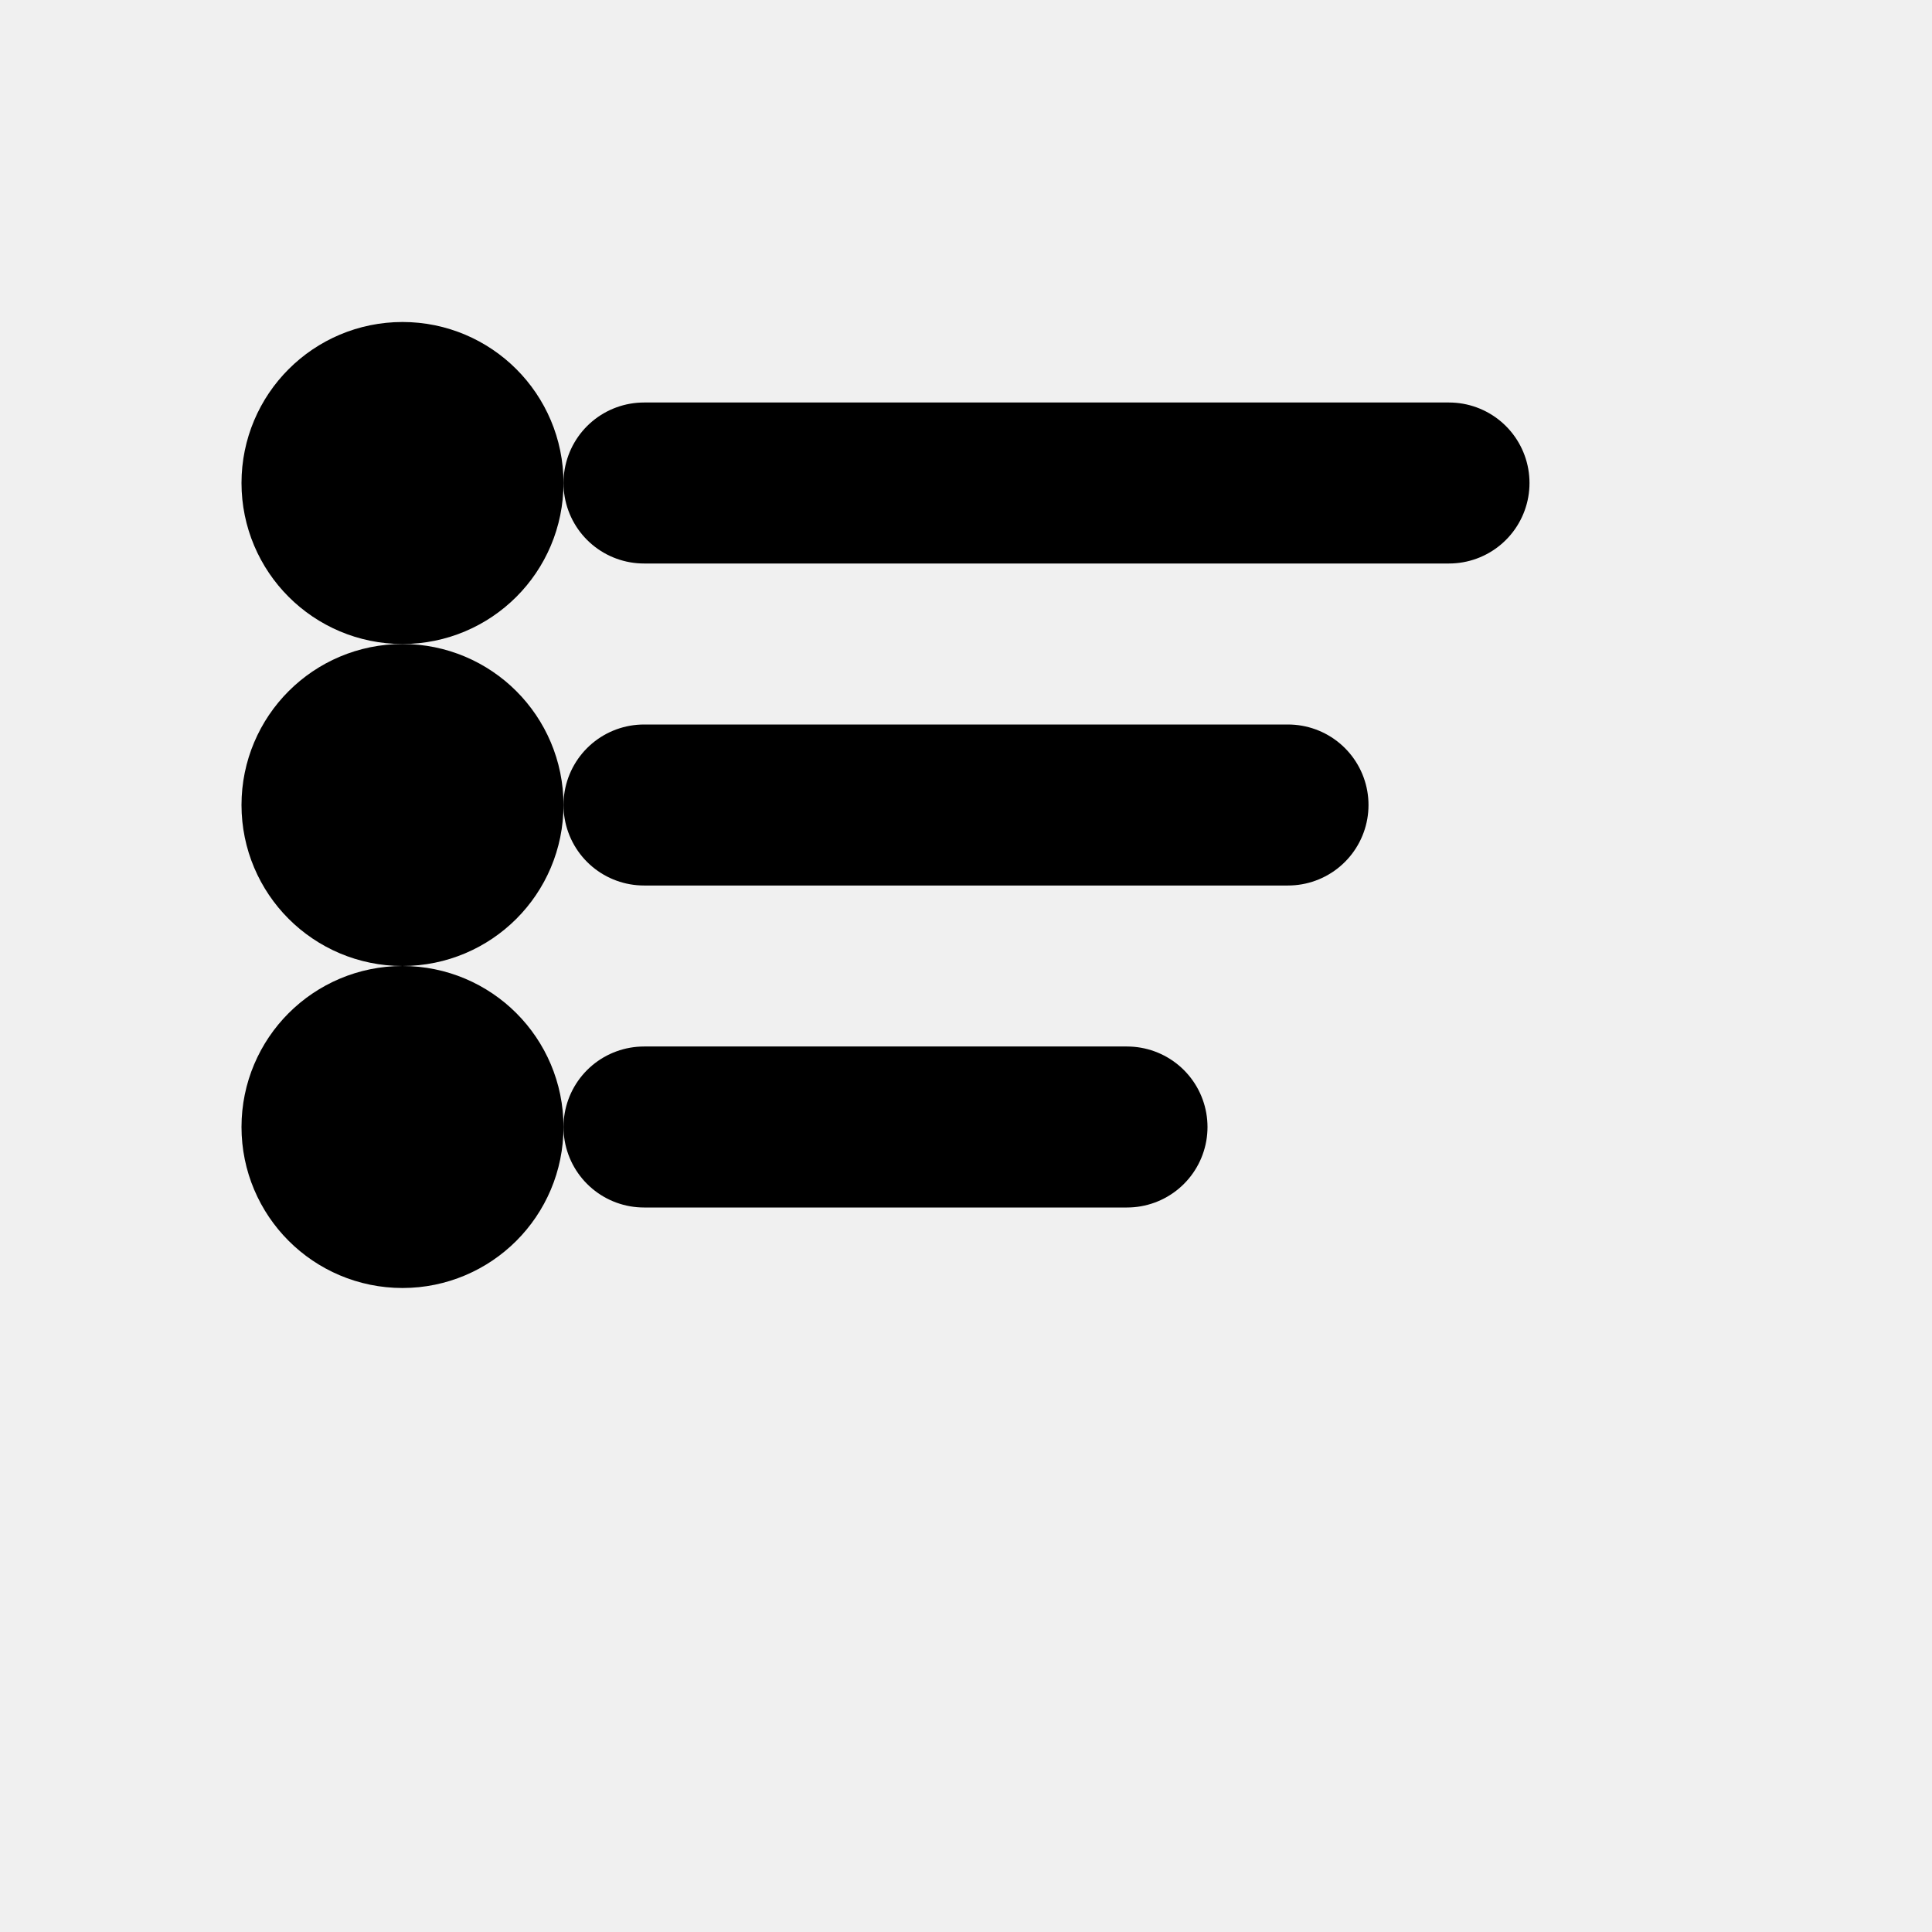
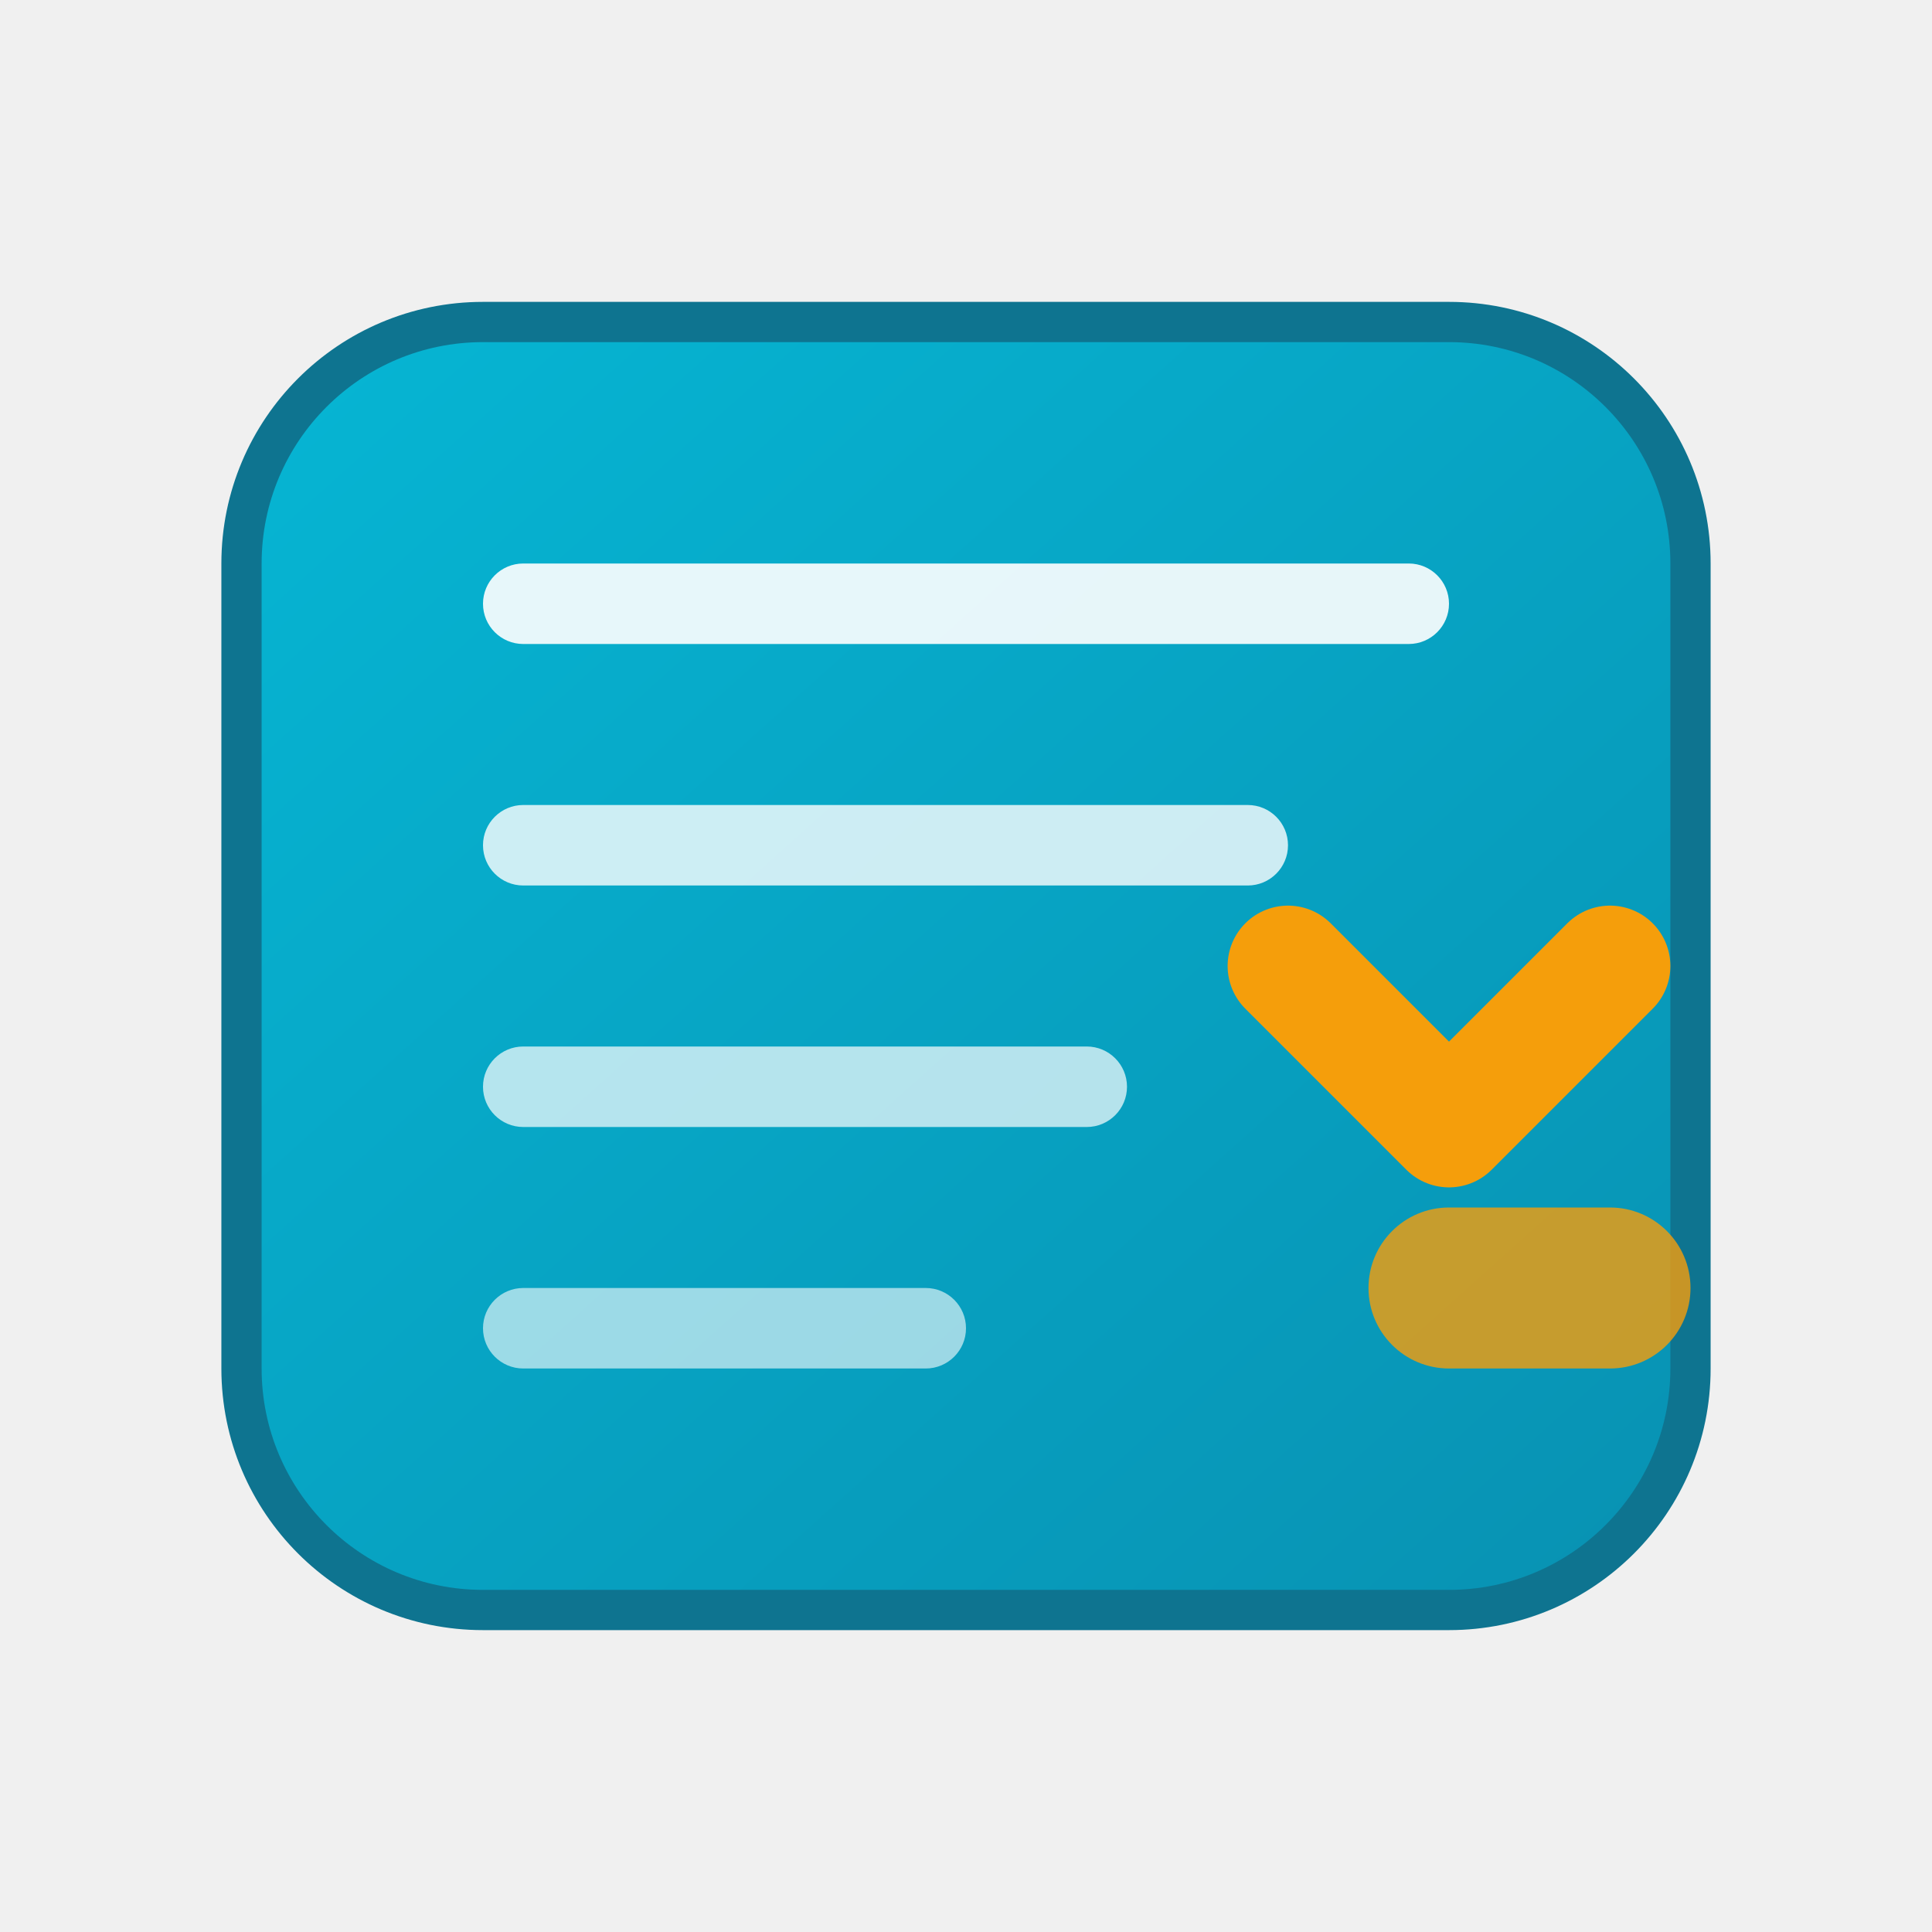
- <svg xmlns="http://www.w3.org/2000/svg" width="24" height="24" viewBox="0 0 24 24" fill="none" stroke="currentColor" stroke-width="2" stroke-linecap="round" stroke-linejoin="round">
-   <path d="M8 6h10" />
-   <path d="M8 10h8" />
-   <path d="M8 14h6" />
-   <circle cx="5" cy="6" r="1" />
-   <circle cx="5" cy="10" r="1" />
-   <circle cx="5" cy="14" r="1" />
+ <svg xmlns="http://www.w3.org/2000/svg" width="24" height="24" viewBox="0 0 24 24" fill="none">
+   <defs>
+     <linearGradient id="summarizeGradient" x1="0%" y1="0%" x2="100%" y2="100%">
+       <stop offset="0%" style="stop-color:#06B6D4;stop-opacity:1" />
+       <stop offset="100%" style="stop-color:#0891B2;stop-opacity:1" />
+     </linearGradient>
+   </defs>
+   <rect x="3" y="4" width="18" height="16" rx="3" fill="url(#summarizeGradient)" stroke="#0E7490" stroke-width="0.5" />
+   <rect x="6" y="7" width="12" height="1" rx="0.5" fill="white" opacity="0.9" />
+   <rect x="6" y="10" width="10" height="1" rx="0.5" fill="white" opacity="0.8" />
+   <rect x="6" y="13" width="8" height="1" rx="0.5" fill="white" opacity="0.7" />
+   <rect x="6" y="16" width="6" height="1" rx="0.5" fill="white" opacity="0.6" />
+   <path d="M16 12l2 2 2-2" stroke="#F59E0B" stroke-width="1.5" fill="none" stroke-linecap="round" stroke-linejoin="round" />
+   <rect x="17" y="15" width="4" height="2" rx="1" fill="#F59E0B" opacity="0.8" />
</svg>
